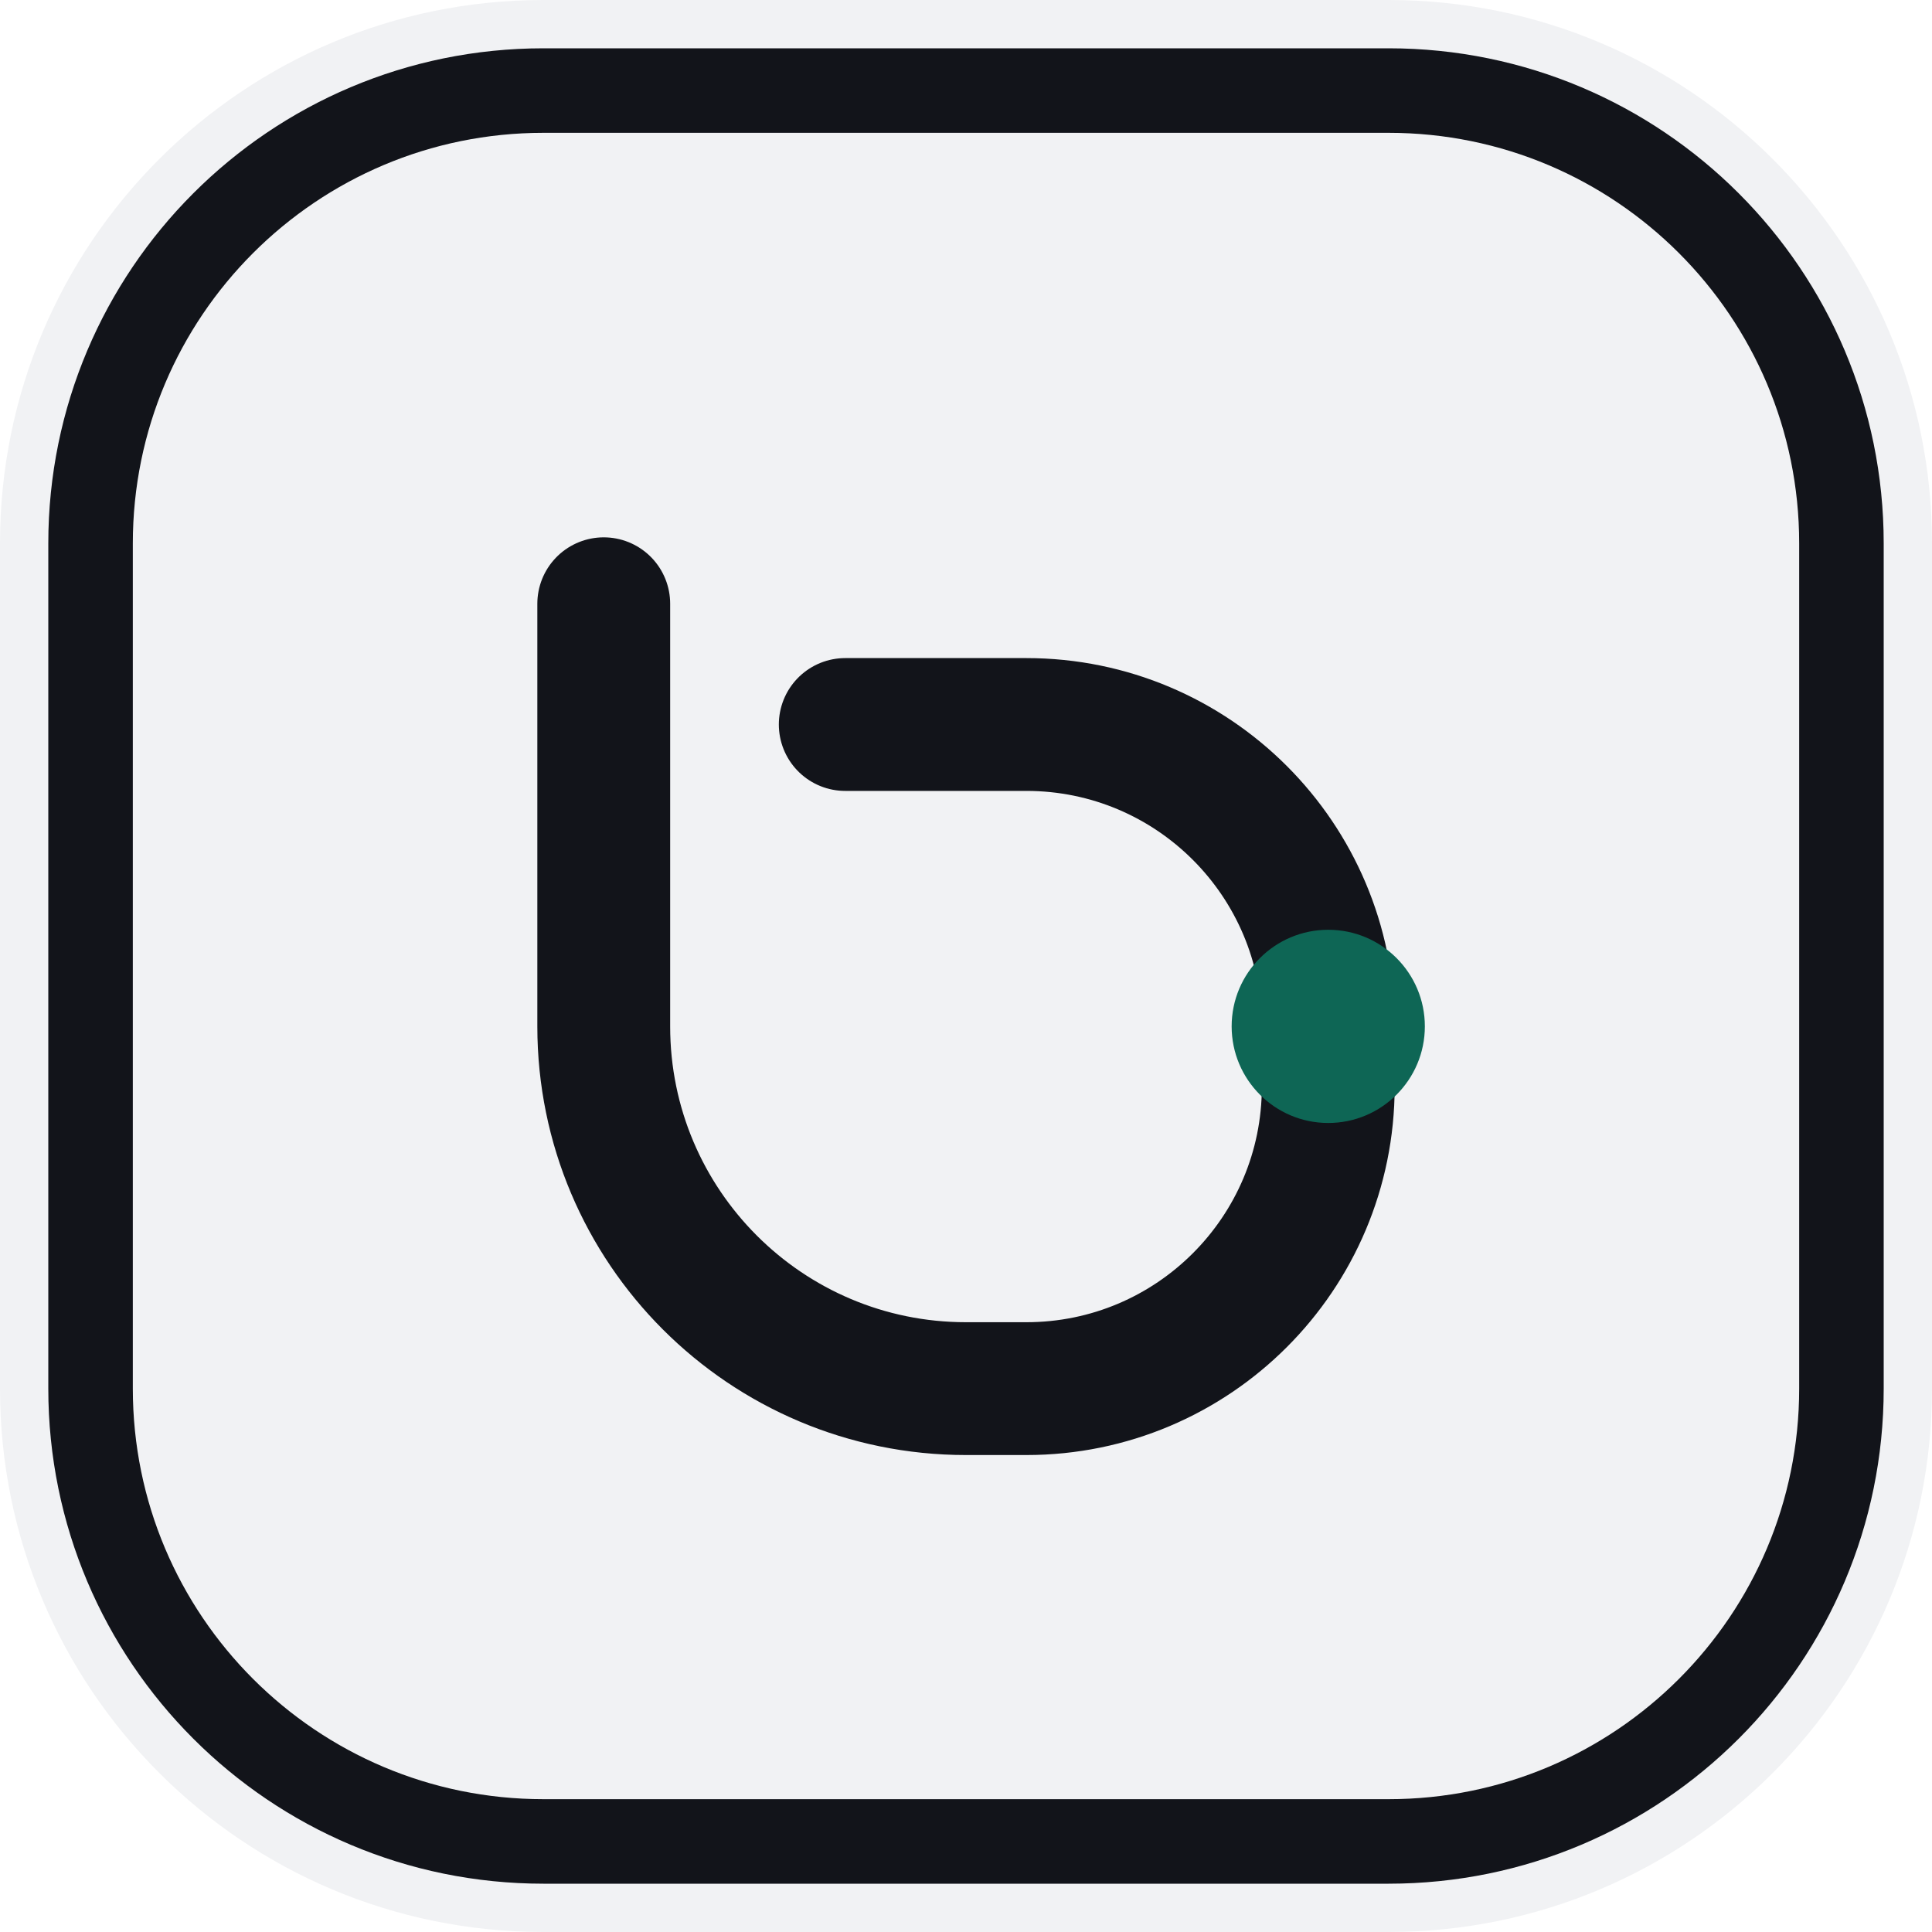
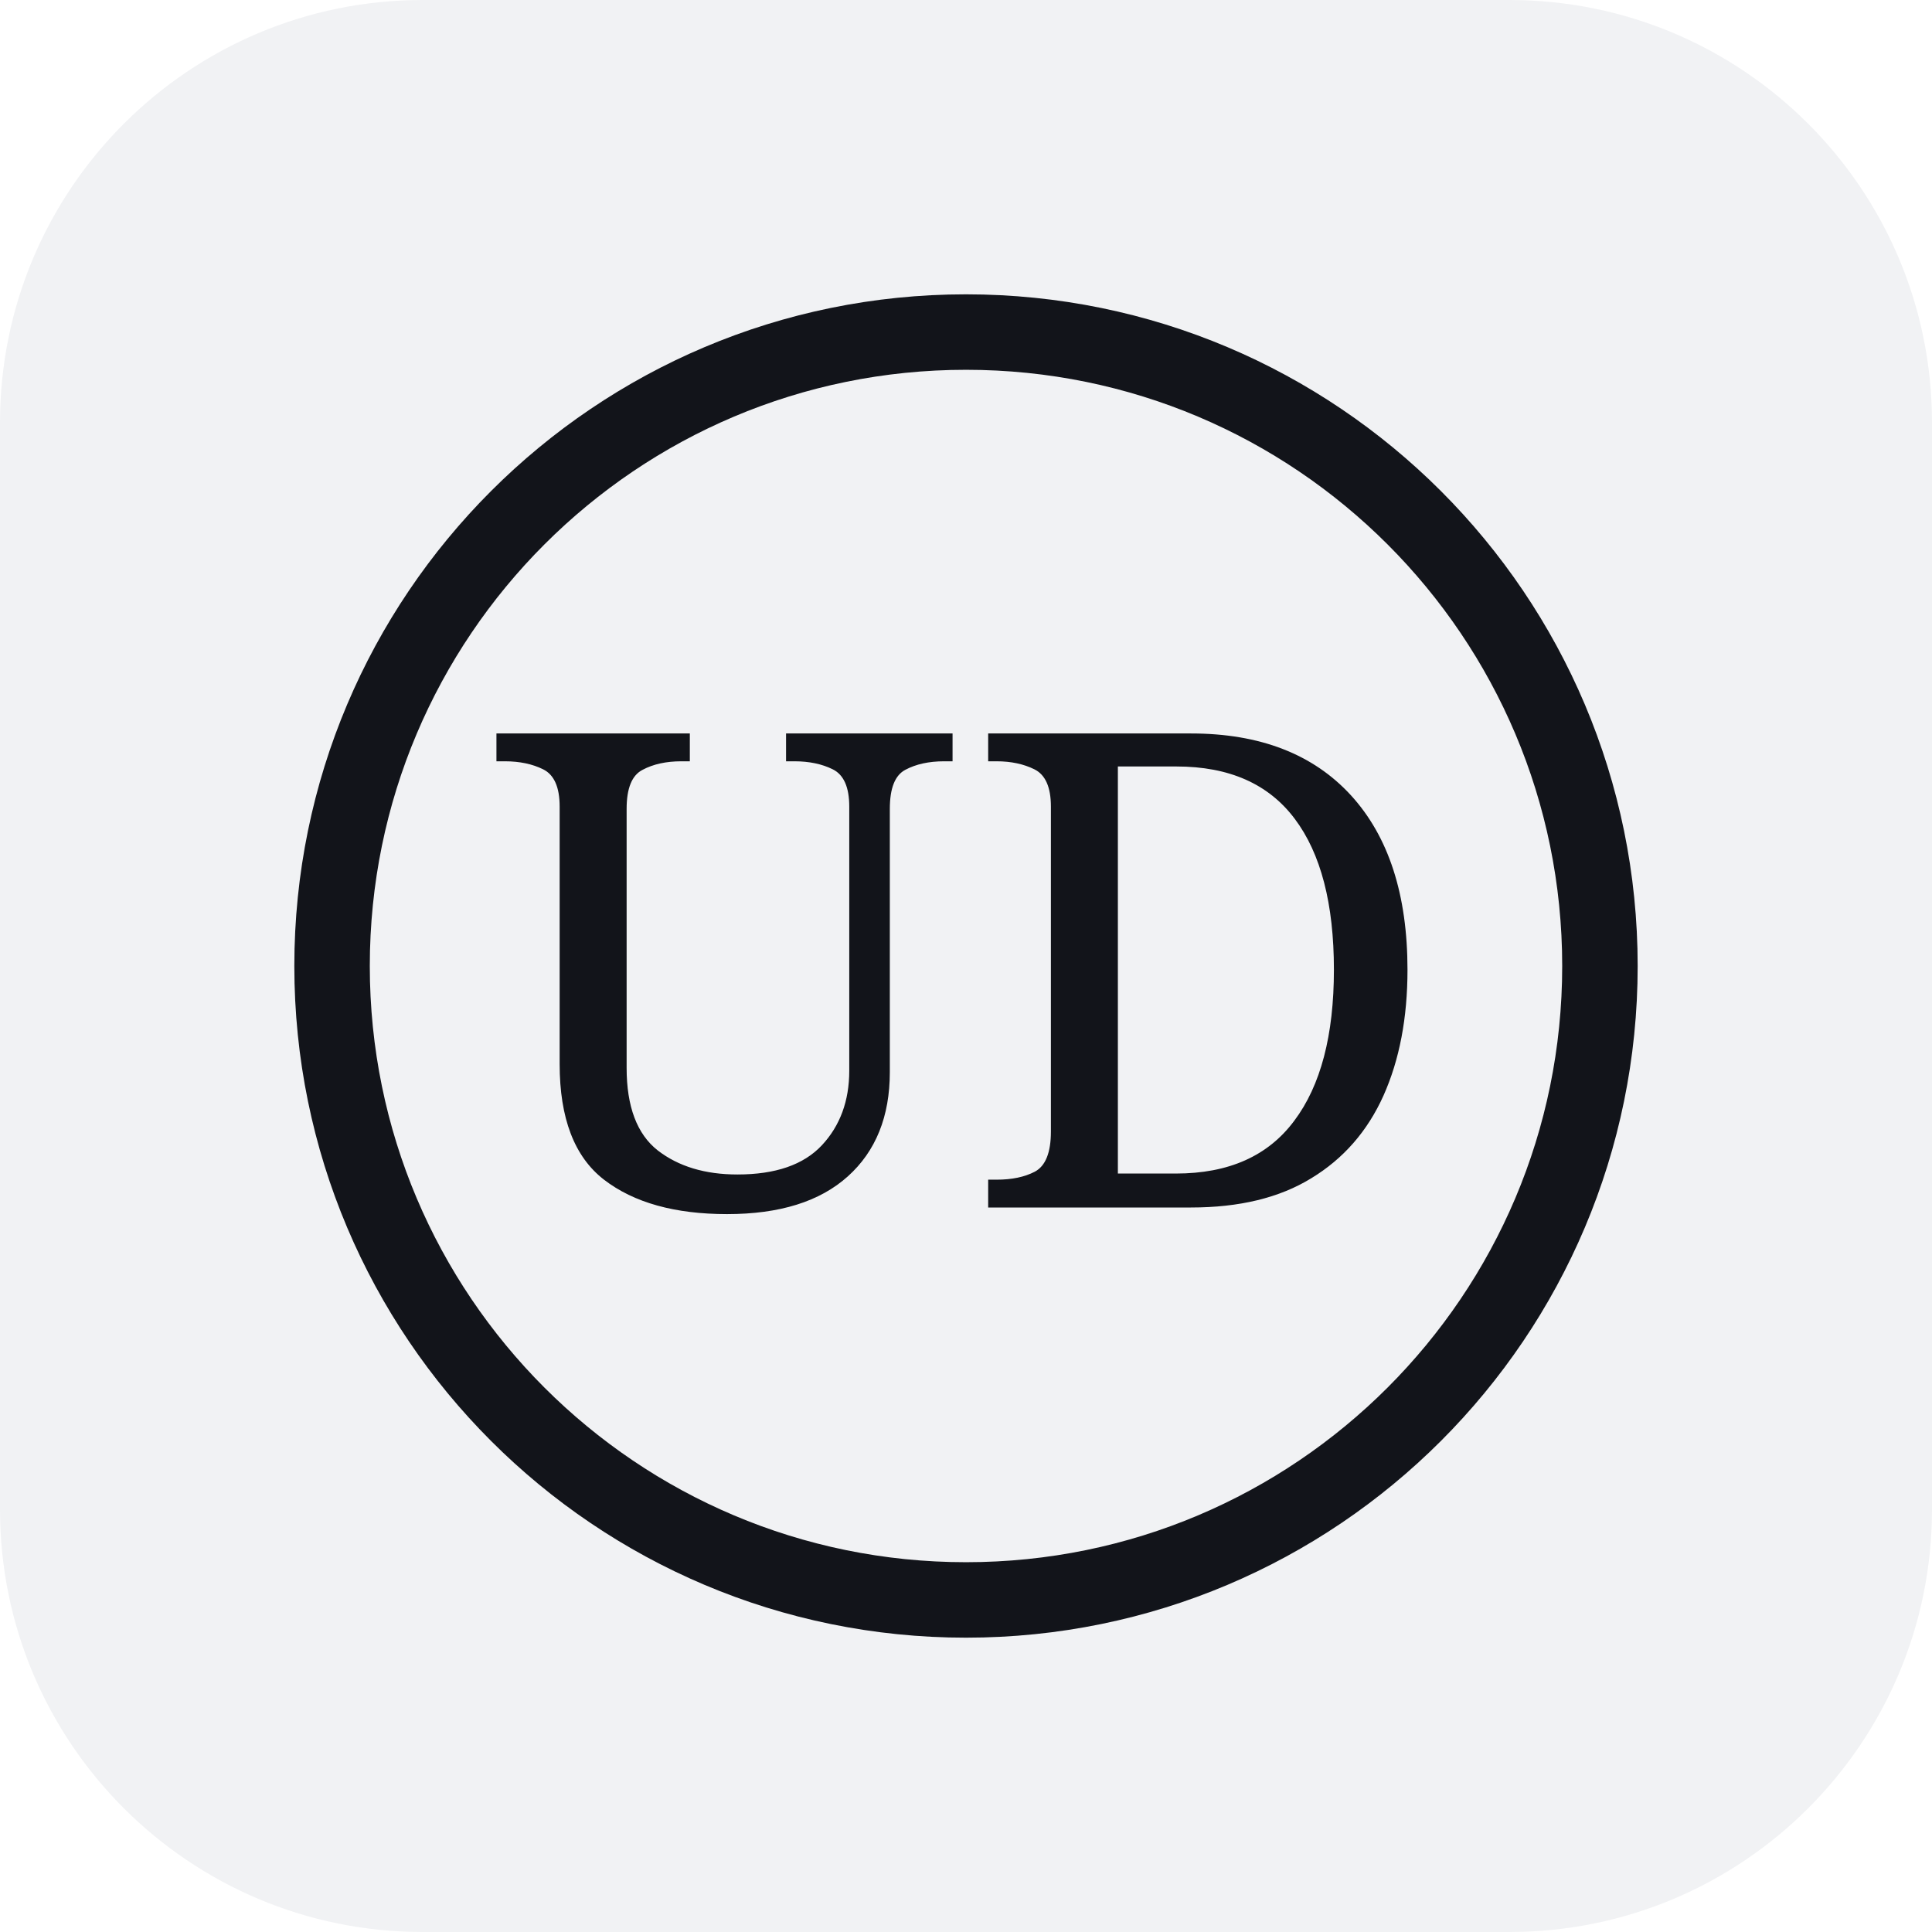
- <svg xmlns="http://www.w3.org/2000/svg" viewBox="0 0 32 32" fill="none">
-   <rect width="32" height="32" rx="9" fill="#f1f2f4" />
-   <rect x="1.5" y="1.5" width="29" height="29" rx="7.5" stroke="#12141a" stroke-width="1.4" />
-   <path d="M10 10v7a6 6 0 0 0 6 6h1a5 5 0 0 0 5-5v-1a5 5 0 0 0-5-5h-3" stroke="#12141a" stroke-width="2.2" stroke-linecap="round" />
-   <circle cx="22" cy="17" r="1.6" fill="#0e6655" />
+ <svg xmlns="http://www.w3.org/2000/svg" viewBox="0 0 64 64" fill="none">
+   <rect width="64" height="64" rx="14" fill="#f1f2f4" />
+   <circle cx="32" cy="32" r="21" stroke="#12141a" stroke-width="2.5" />
+   <text x="32" y="40" text-anchor="middle" font-size="22" font-family="Georgia, serif" fill="#12141a">UD</text>
</svg>
